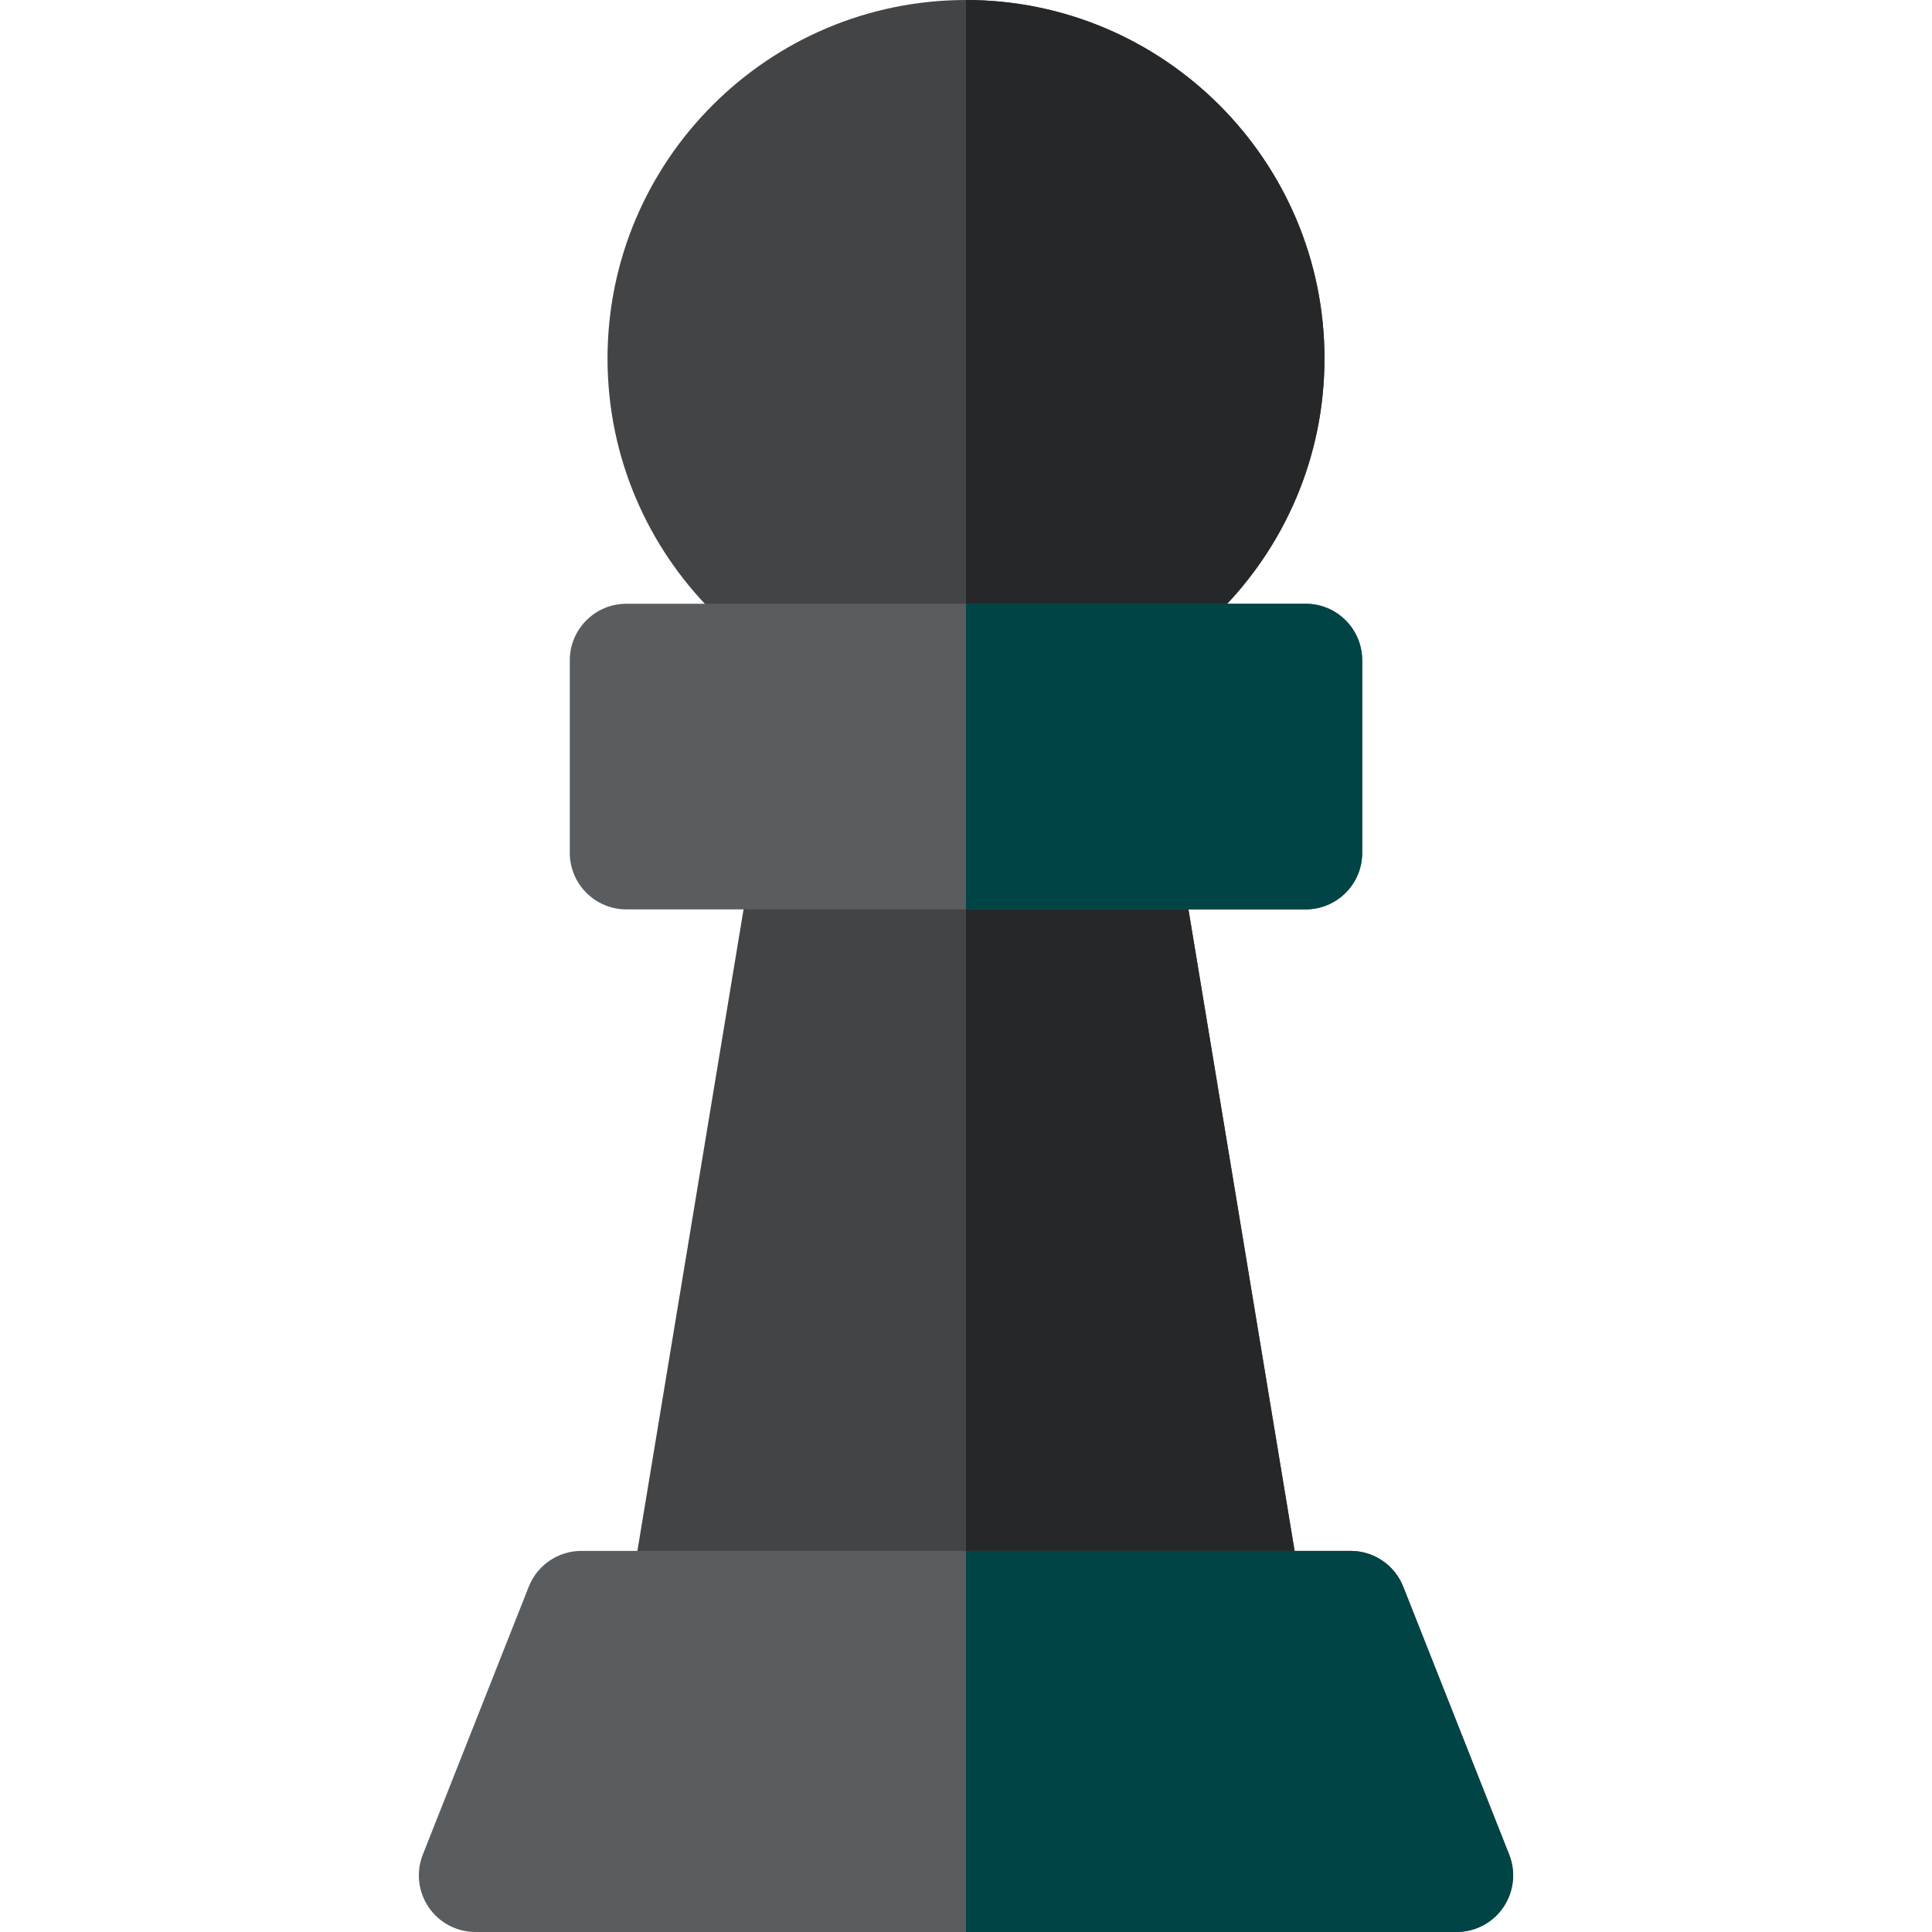
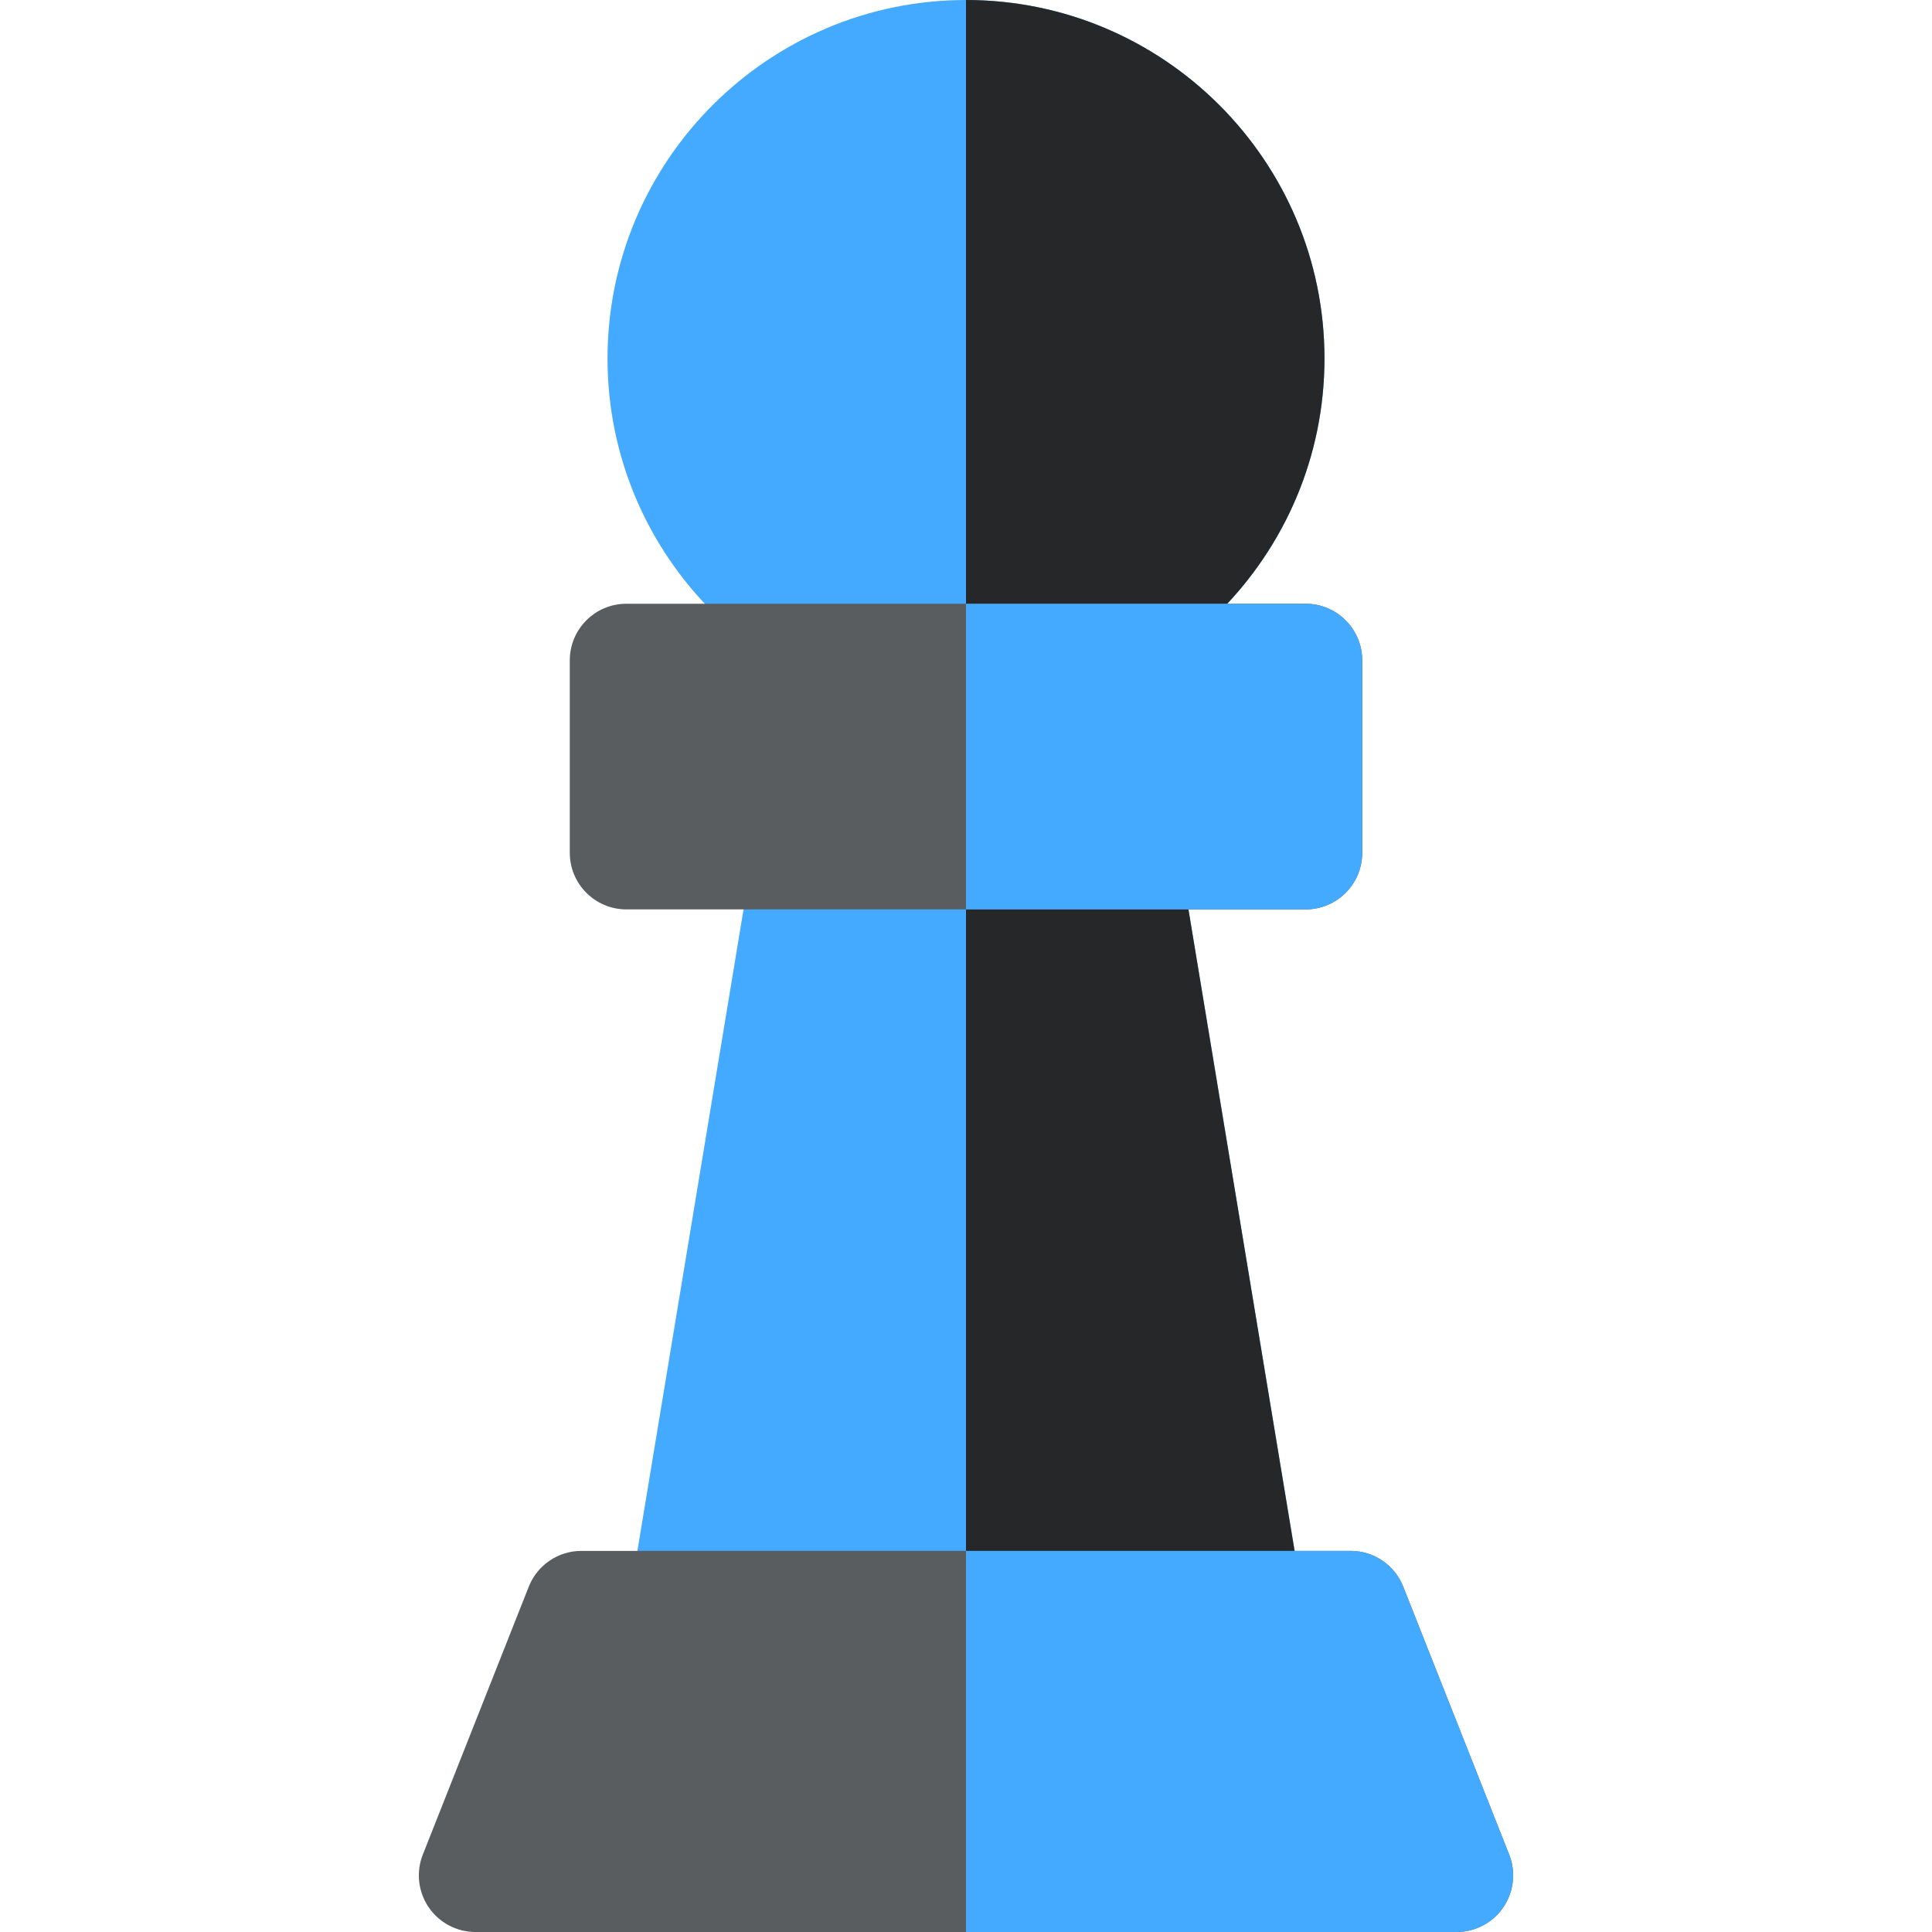
<svg xmlns="http://www.w3.org/2000/svg" style="enable-background:new 0 0 512 512;" id="Capa_1" version="1.1" viewBox="0 0 512 512" x="0px" y="0px" xml:space="preserve">
-   <path style="fill:#424445;" d="M256,0c-52.383,0-95,42.617-95,95s42.617,95,95,95s95-42.617,95-95S308.383,0,256,0z" />
+   <path style="fill:#44AAFF;" d="M256,0c-52.383,0-95,42.617-95,95s42.617,95,95,95s95-42.617,95-95S308.383,0,256,0z" />
  <path style="fill:#252728;" d="M256,0v190c52.383,0,95-42.617,95-95S308.383,0,256,0z" />
-   <path style="fill:#424445;" d="M345.16,423.551l-33.098-200c-1.198-7.24-7.46-12.551-14.799-12.551h-82.528  c-7.339,0-13.601,5.311-14.799,12.551l-33.097,200c-0.719,4.347,0.509,8.791,3.359,12.151c2.85,3.36,7.034,5.298,11.44,5.298  h148.723c4.406,0,8.59-1.938,11.439-5.298C344.651,432.342,345.88,427.898,345.16,423.551z" />
+   <path style="fill:#44AAFF;" d="M345.16,423.551l-33.098-200c-1.198-7.24-7.46-12.551-14.799-12.551h-82.528  c-7.339,0-13.601,5.311-14.799,12.551l-33.097,200c-0.719,4.347,0.509,8.791,3.359,12.151c2.85,3.36,7.034,5.298,11.44,5.298  h148.723c4.406,0,8.59-1.938,11.439-5.298C344.651,432.342,345.88,427.898,345.16,423.551z" />
  <path style="fill:#252728;" d="M345.16,423.551l-33.098-200c-1.198-7.24-7.46-12.551-14.799-12.551H256v230h74.361  c4.406,0,8.59-1.938,11.439-5.298C344.651,432.342,345.88,427.898,345.16,423.551z" />
  <g>
    <path style="fill:#5A5D60;" d="M346,160H166c-8.284,0-15,6.716-15,15v51c0,8.284,6.716,15,15,15h180c8.284,0,15-6.716,15-15v-51   C361,166.716,354.284,160,346,160z" />
    <path style="fill:#5A5D60;" d="M399.949,491.484l-28.078-71c-2.264-5.724-7.794-9.484-13.949-9.484H154.078   c-6.155,0-11.686,3.76-13.949,9.484l-28.078,71c-1.827,4.619-1.249,9.842,1.544,13.95C116.388,509.542,121.033,512,126,512h260   c4.967,0,9.612-2.458,12.404-6.566C401.197,501.326,401.775,496.103,399.949,491.484z" />
  </g>
  <g>
-     <path style="fill:#004445;" d="M346,160h-90v81h90c8.284,0,15-6.716,15-15v-51C361,166.716,354.284,160,346,160z" />
-     <path style="fill:#004445;" d="M399.949,491.484l-28.078-71c-2.264-5.724-7.794-9.484-13.949-9.484H256v101h130   c4.967,0,9.612-2.458,12.404-6.566C401.197,501.326,401.775,496.103,399.949,491.484z" />
+     <path style="fill:#44AAFF;" d="M346,160h-90v81h90c8.284,0,15-6.716,15-15v-51C361,166.716,354.284,160,346,160z" />
+     <path style="fill:#44AAFF;" d="M399.949,491.484l-28.078-71c-2.264-5.724-7.794-9.484-13.949-9.484H256v101h130   c4.967,0,9.612-2.458,12.404-6.566C401.197,501.326,401.775,496.103,399.949,491.484z" />
  </g>
  <g>
</g>
  <g>
</g>
  <g>
</g>
  <g>
</g>
  <g>
</g>
  <g>
</g>
  <g>
</g>
  <g>
</g>
  <g>
</g>
  <g>
</g>
  <g>
</g>
  <g>
</g>
  <g>
</g>
  <g>
</g>
  <g>
</g>
</svg>
